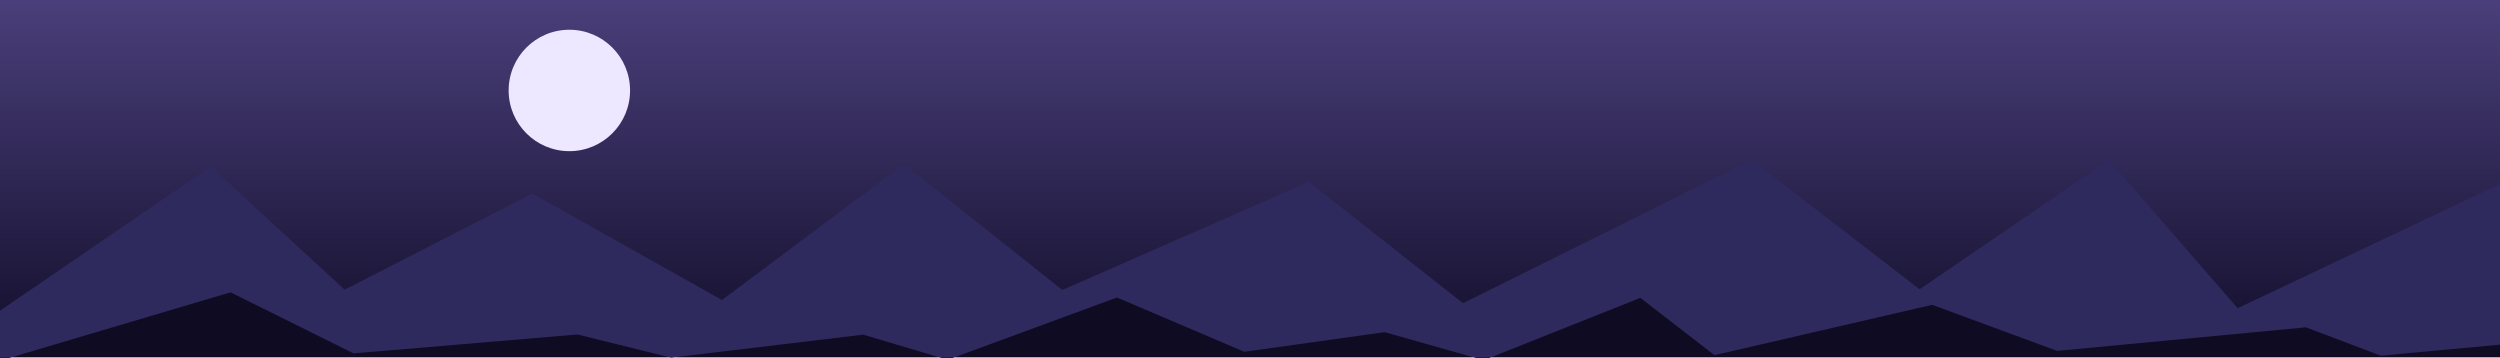
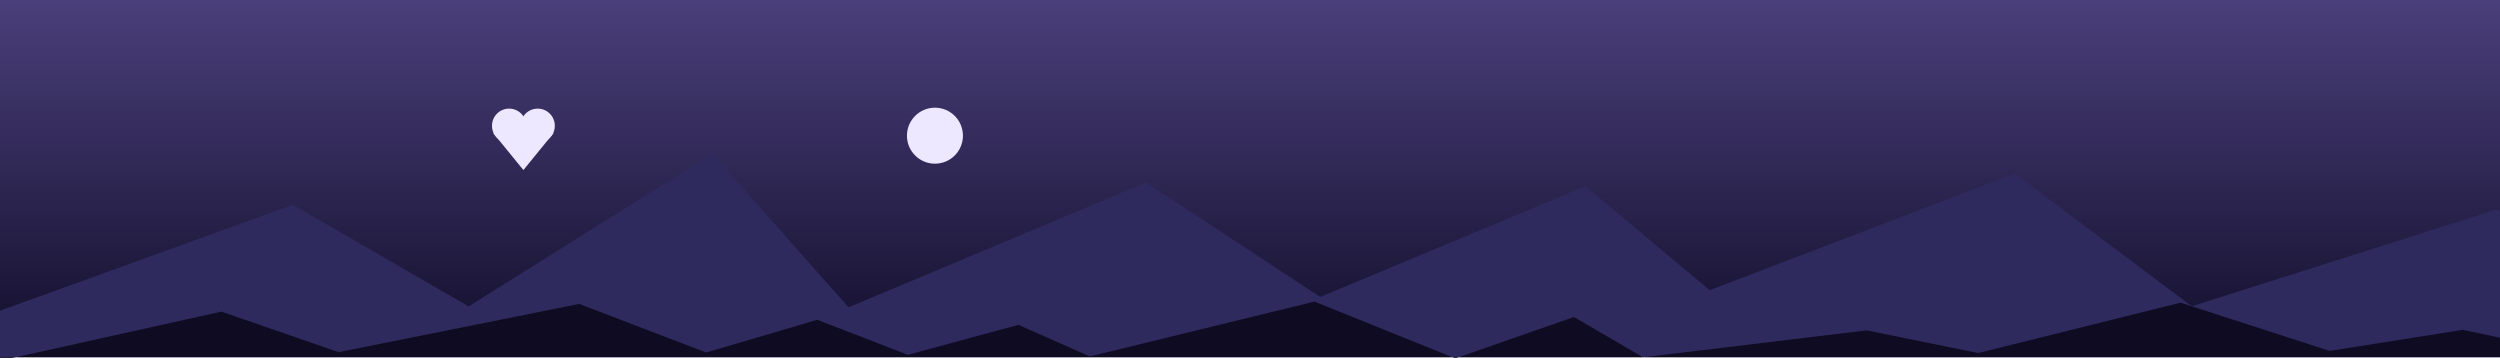
<svg xmlns="http://www.w3.org/2000/svg" viewBox="0 0 1400 200" width="1400" height="200">
  <defs>
    <linearGradient id="cielo" x1="0" y1="0" x2="0" y2="1">
      <stop offset="0" stop-color="#4A3F7A" />
      <stop offset="1" stop-color="#120E2B" />
    </linearGradient>
  </defs>
  <rect width="1400" height="200" fill="url(#cielo)" />
-   <circle cx="318.838" cy="50.657" r="34" fill="#EDE7FF" />
-   <polygon points="0,174.005 118,93.3 193,162.2 298.1,108.4 404.3,168 506.2,91.9 594.9,162.4 732.9,101.8 819.3,169.8 980.9,89.5 1075,162 1180.9,89.6 1253.1,172.6 1427.5,90 1512.7,164.1 1512.7,200 0,200" fill="#2E2A5E" />
-   <polygon points="0,202.005 129.1,163.7 198,197.9 323.4,187.3 375.8,200.3 483.4,187.4 530.7,201.5 625.5,166.6 696.8,197 775.4,186 830.9,201.7 918.6,166.8 960.1,198.9 1082,170.7 1152,196.5 1291.3,183.3 1333.3,199.2 1457.8,187.6 1533.9,197.3 1533.9,200 0,200" fill="#0F0B22" />
+   <circle cx="523.568" cy="75.985" r="15.68" fill="#EDE7FF" />
+   <polygon points="0,174.005 164,114.7 262.4,171.6 398.9,86.1 475.2,172.1 641.8,102.2 739.3,166.3 887.8,104.3 957.4,162.5 1128.3,97.2 1227.4,171.5 1398.2,117.3 1457.4,160.5 1457.4,200 0,200" fill="#2E2A5E" />
+   <polygon points="0,202.005 124,174.5 189.6,197.2 324.4,170.2 395.4,197.4 457.7,179.1 508.4,198.7 570.3,181.9 610.3,199.6 736.1,168.9 815,200.7 881.4,177.5 920.1,200.1 1045.3,185 1107.8,197.7 1221.1,169.5 1304.6,196.5 1379.2,184.7 1439.2,197.5 1439.2,200 0,200" fill="#0F0B22" />
+   <circle cx="285.103" cy="70.428" r="9.6" fill="#EDE7FF" />
+   <circle cx="301.103" cy="70.428" r="9.6" fill="#EDE7FF" />
+   <polygon points="276.143,74.428 293.103,95.228 310.063,74.428" fill="#EDE7FF" />
</svg>
